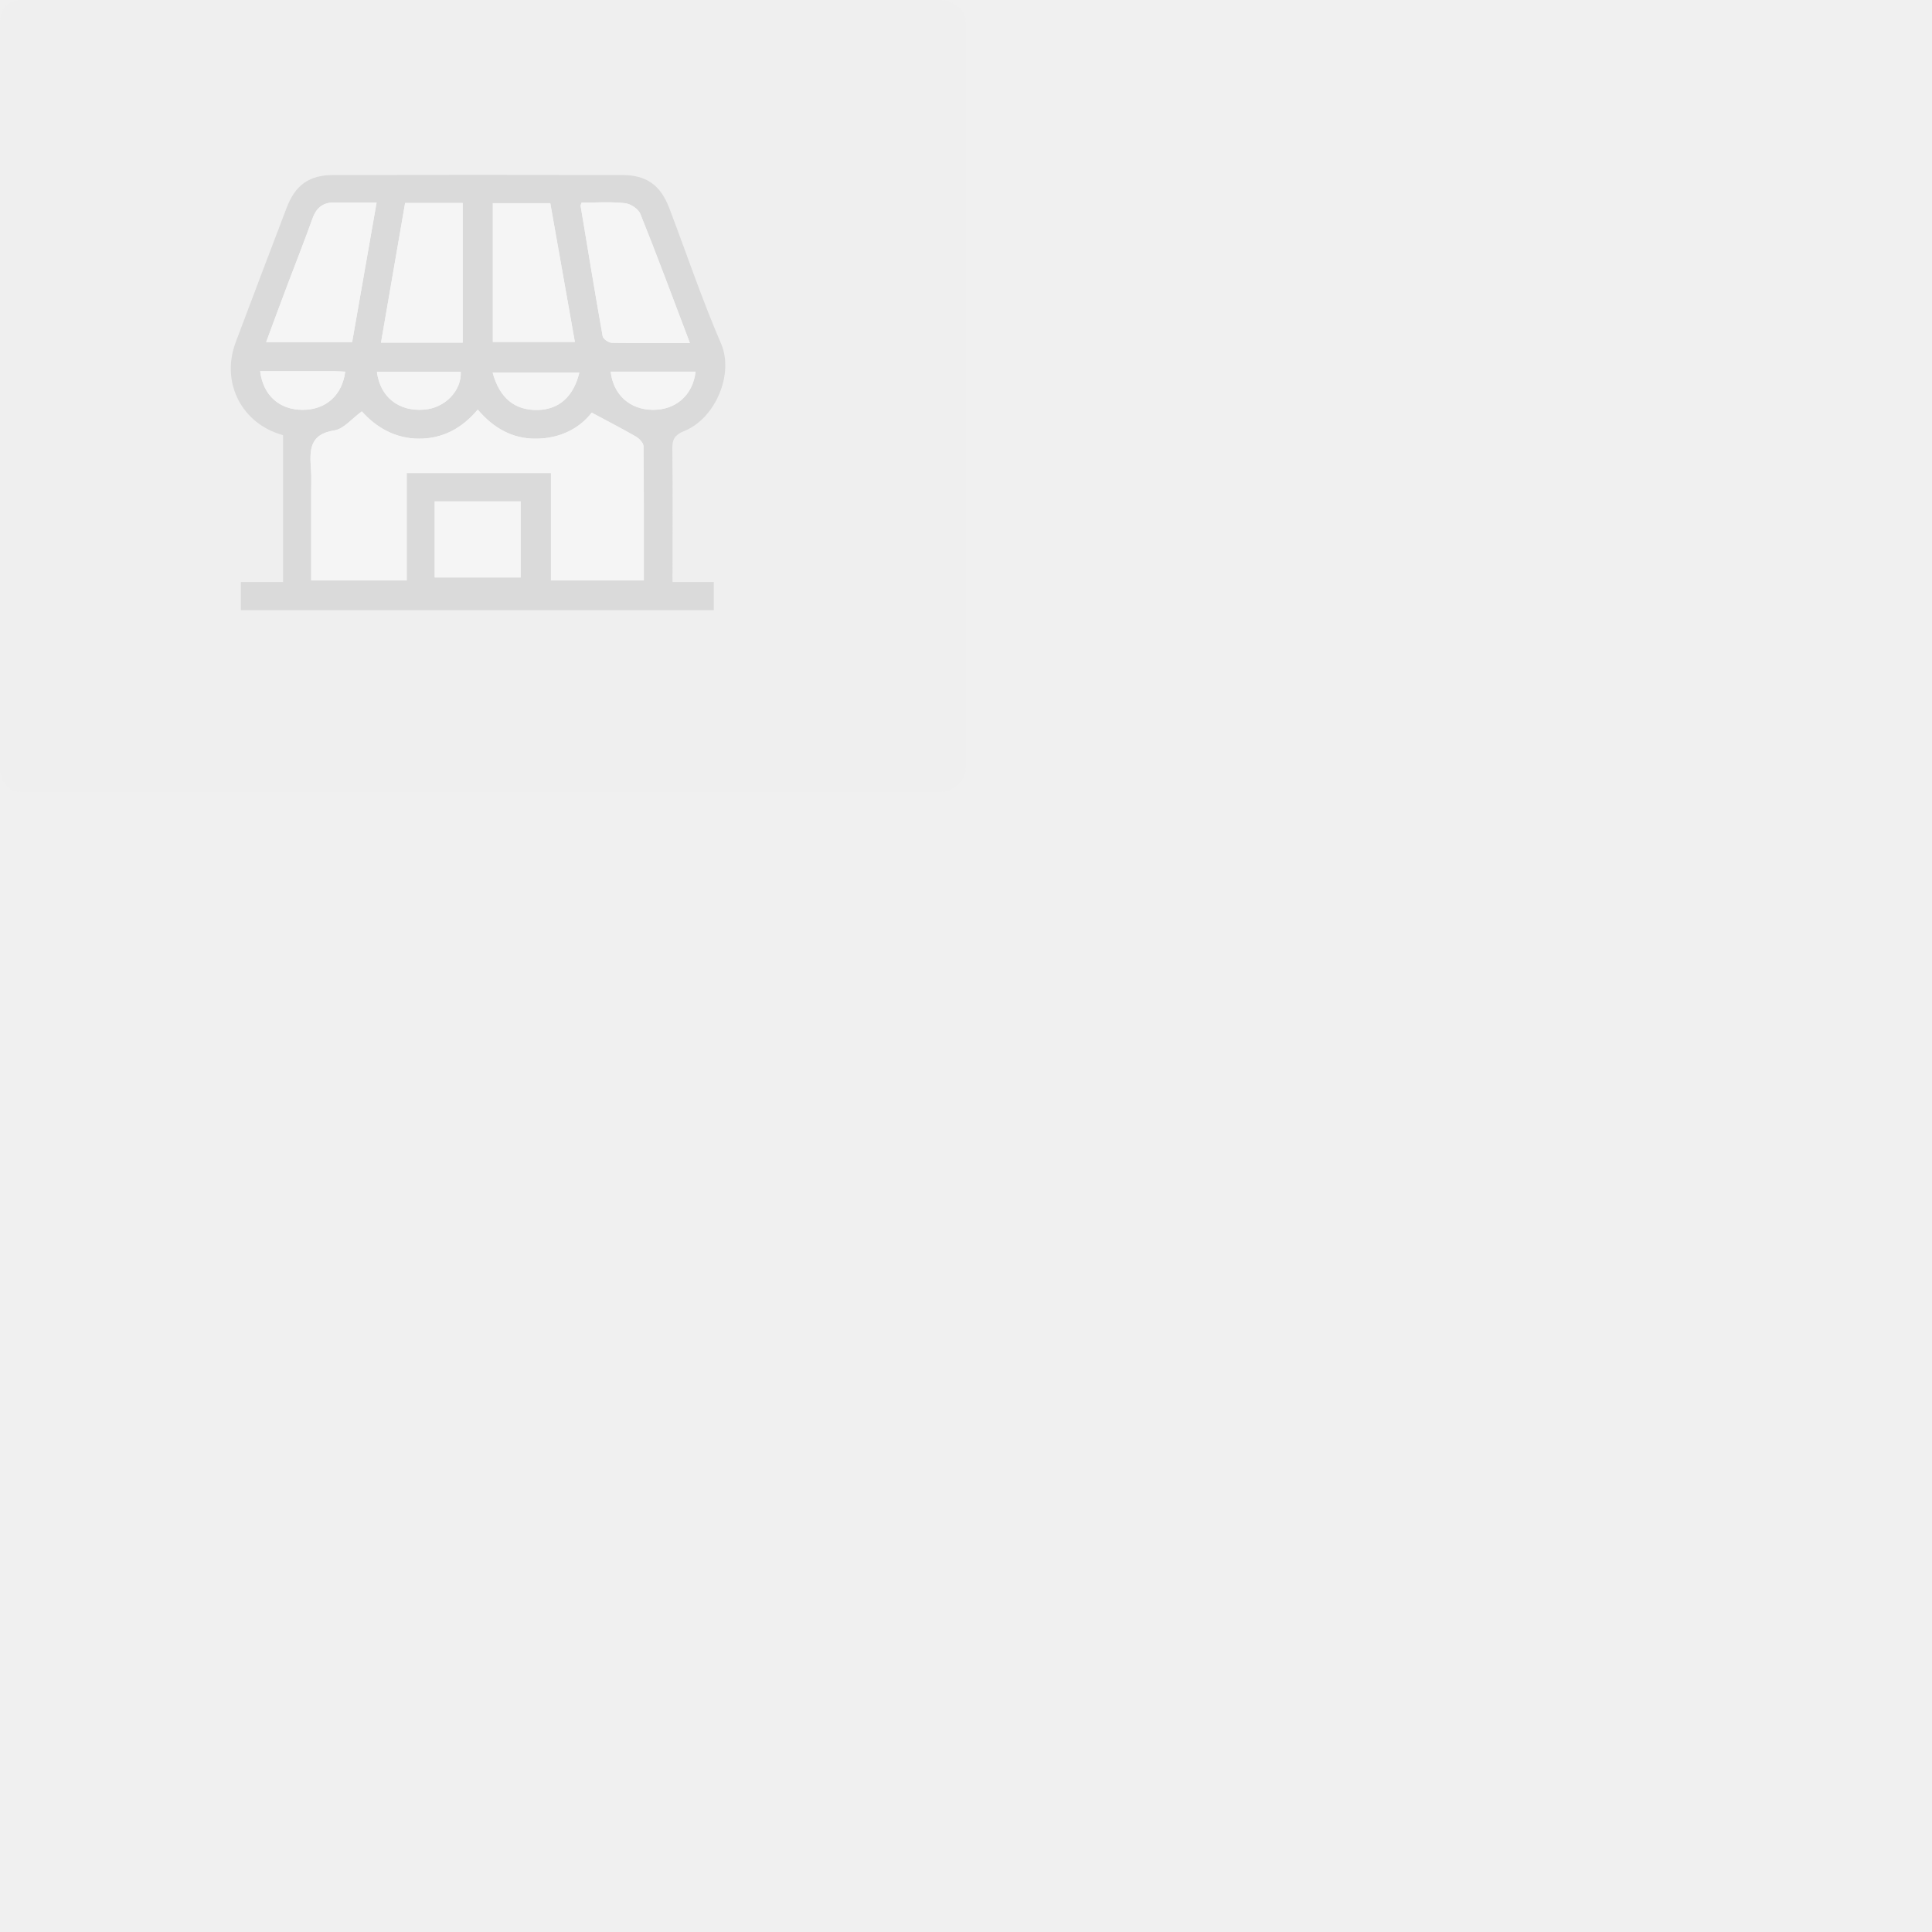
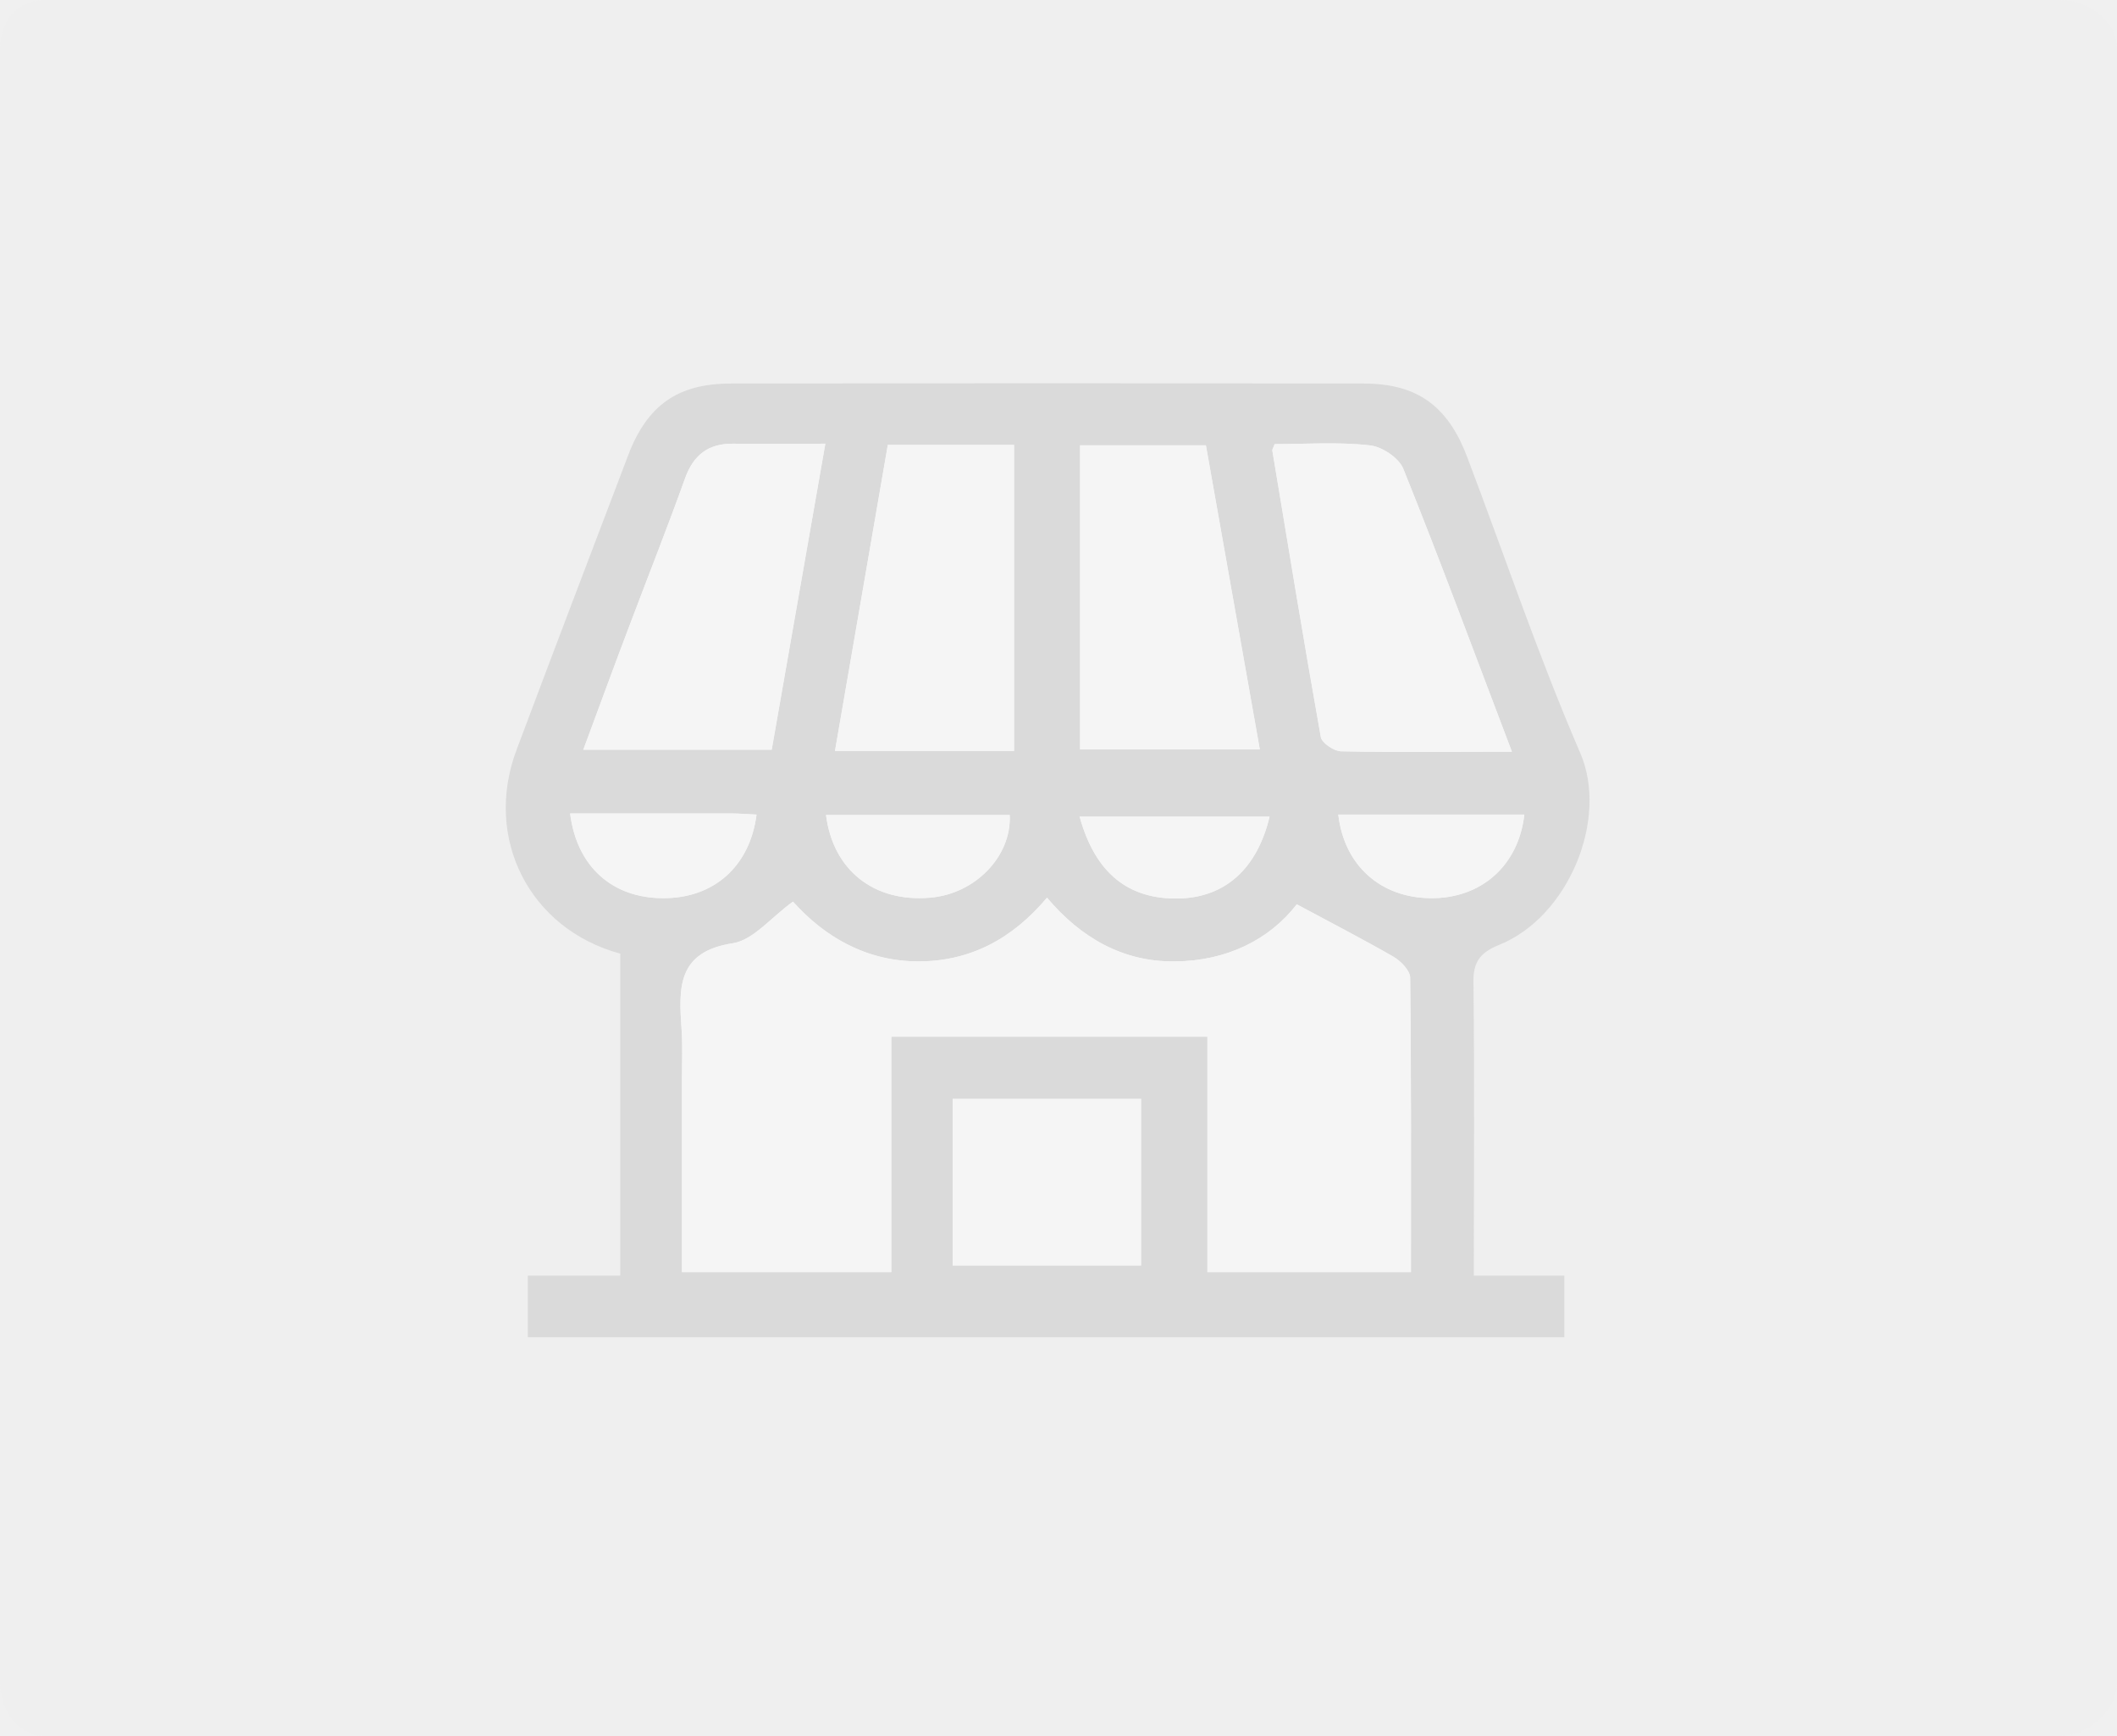
- <svg xmlns="http://www.w3.org/2000/svg" version="1.1" id="Layer_1" x="0px" y="0px" width="200px" height="200px" viewBox="0 0 200 200" enable-background="new 0 0 200 200" xml:space="preserve">
+ <svg xmlns="http://www.w3.org/2000/svg" version="1.1" id="Layer_1" x="0px" y="0px" width="100px" height="82px" viewBox="0 0 100 82" enable-background="new 0 0 100 82" xml:space="preserve">
  <g>
    <path fill="#EFEFEF" d="M100,79.441C100,80.787,98.639,82,97.291,82H2.169C0.822,82,0,80.787,0,79.441V2.318   C0,0.971,0.822,0,2.169,0h95.122C98.639,0,100,0.971,100,2.318V79.441z" />
    <g opacity="0.35">
      <path fill="#FFFFFF" d="M69.62,60.252c0-4.75,0.037-9.281-0.017-13.83c-0.021-0.957,0.293-1.413,1.189-1.779    c3.286-1.305,5.213-5.944,3.853-9.082c-1.98-4.586-3.578-9.337-5.355-14.016c-0.917-2.4-2.386-3.429-4.861-3.429    c-9.962-0.02-19.942-0.02-29.921,0c-2.497,0-3.945,1.028-4.845,3.409c-1.759,4.625-3.521,9.246-5.263,13.889    c-1.578,4.201,0.624,8.475,4.898,9.632c0,5.042,0,10.071,0,15.206c-1.525,0-2.937,0-4.368,0c0,1.064,0,2.002,0,2.916    c16.381,0,32.673,0,48.964,0c0-1.006,0-1.906,0-2.916C72.5,60.252,71.197,60.252,69.62,60.252z" />
      <path fill-rule="evenodd" clip-rule="evenodd" fill="#B3B3B3" d="M69.62,60.252c1.577,0,2.88,0,4.274,0c0,1.01,0,1.91,0,2.916    c-16.291,0-32.583,0-48.964,0c0-0.914,0-1.852,0-2.916c1.432,0,2.843,0,4.368,0c0-5.135,0-10.164,0-15.206    c-4.274-1.157-6.477-5.431-4.898-9.632c1.741-4.643,3.504-9.264,5.263-13.889c0.899-2.381,2.348-3.409,4.845-3.409    c9.979-0.02,19.959-0.02,29.921,0c2.476,0,3.944,1.028,4.861,3.429c1.777,4.679,3.375,9.43,5.355,14.016    c1.36,3.138-0.566,7.777-3.853,9.082c-0.896,0.366-1.21,0.822-1.189,1.779C69.657,50.971,69.62,55.502,69.62,60.252z     M61.255,42.715c-1.284,1.67-3.322,2.68-5.742,2.696c-2.46,0.038-4.461-1.118-6.055-3.009c-1.652,1.965-3.65,3.009-6.071,3.009    c-2.478,0-4.458-1.176-5.928-2.823c-1.025,0.732-1.852,1.797-2.822,1.963c-2.681,0.401-2.571,2.144-2.44,4.072    c0.055,0.771,0.018,1.541,0.018,2.312c0,3.043,0,6.088,0,9.152c3.338,0,6.529,0,9.889,0c0-3.797,0-7.502,0-11.119    c5.043,0,9.925,0,14.931,0c0,3.781,0,7.432,0,11.119c3.265,0,6.403,0,9.613,0c0-4.695,0.019-9.301-0.036-13.906    c0-0.33-0.44-0.787-0.787-0.989C64.391,44.368,62.923,43.614,61.255,42.715z M38.986,20.958c-1.582,0-2.955,0.021-4.332,0    c-1.173-0.019-1.888,0.512-2.293,1.634c-0.808,2.255-1.688,4.476-2.533,6.713c-0.77,2.017-1.504,4.039-2.275,6.109    c3.084,0,5.965,0,8.899,0C37.294,30.608,38.12,25.912,38.986,20.958z M71.417,35.507c-1.76-4.625-3.375-9.007-5.119-13.338    c-0.198-0.534-1.023-1.081-1.614-1.135c-1.503-0.166-3.026-0.056-4.474-0.056c-0.073,0.2-0.11,0.256-0.11,0.292    c0.75,4.513,1.486,9.024,2.291,13.538c0.037,0.275,0.606,0.661,0.937,0.679C65.914,35.543,68.519,35.507,71.417,35.507z     M51.019,21.035c0,4.858,0,9.61,0,14.362c2.881,0,5.647,0,8.49,0c-0.86-4.861-1.705-9.596-2.546-14.362    C54.942,21.035,53.053,21.035,51.019,21.035z M47.9,35.471c0-4.898,0-9.67,0-14.457c-2,0-3.891,0-5.962,0    c-0.827,4.787-1.652,9.576-2.496,14.457C42.377,35.471,45.075,35.471,47.9,35.471z M53.9,59.775c0-2.732,0-5.318,0-7.869    c-3.046,0-5.983,0-8.898,0c0,2.697,0,5.266,0,7.869C48.01,59.775,50.909,59.775,53.9,59.775z M59.971,38.572    c-3.029,0-5.981,0-8.974,0c0.737,2.679,2.312,3.923,4.698,3.868C57.877,42.385,59.384,41.03,59.971,38.572z M26.931,38.423    c0.312,2.514,1.998,4.001,4.385,4.001c2.401,0.016,4.108-1.505,4.42-3.947c-0.403-0.015-0.808-0.054-1.209-0.054    C32.031,38.423,29.535,38.423,26.931,38.423z M63.217,38.477c0.275,2.404,2.001,3.926,4.347,3.947    c2.387,0.033,4.165-1.526,4.44-3.947C69.105,38.477,66.208,38.477,63.217,38.477z M39.019,38.497    c0.331,2.606,2.258,4.127,4.899,3.906c2.128-0.165,3.872-1.945,3.777-3.906C44.816,38.497,41.917,38.497,39.019,38.497z" />
      <path fill-rule="evenodd" clip-rule="evenodd" fill="#FFFFFF" d="M61.255,42.715c1.668,0.898,3.136,1.652,4.568,2.478    c0.347,0.202,0.787,0.659,0.787,0.989c0.055,4.605,0.036,9.211,0.036,13.906c-3.21,0-6.349,0-9.613,0c0-3.688,0-7.338,0-11.119    c-5.006,0-9.888,0-14.931,0c0,3.617,0,7.322,0,11.119c-3.359,0-6.551,0-9.889,0c0-3.064,0-6.109,0-9.152    c0-0.771,0.037-1.541-0.018-2.312c-0.131-1.928-0.24-3.67,2.44-4.072c0.971-0.166,1.797-1.23,2.822-1.963    c1.47,1.647,3.45,2.823,5.928,2.823c2.421,0,4.419-1.044,6.071-3.009c1.594,1.891,3.595,3.047,6.055,3.009    C57.933,45.395,59.971,44.385,61.255,42.715z" />
      <path fill-rule="evenodd" clip-rule="evenodd" fill="#FFFFFF" d="M38.986,20.958c-0.866,4.953-1.691,9.649-2.534,14.456    c-2.935,0-5.815,0-8.899,0c0.771-2.07,1.506-4.093,2.275-6.109c0.845-2.237,1.726-4.458,2.533-6.713    c0.405-1.122,1.12-1.652,2.293-1.634C36.031,20.979,37.404,20.958,38.986,20.958z" />
      <path fill-rule="evenodd" clip-rule="evenodd" fill="#FFFFFF" d="M71.417,35.507c-2.897,0-5.503,0.036-8.09-0.02    c-0.33-0.018-0.899-0.403-0.937-0.679c-0.805-4.514-1.541-9.025-2.291-13.538c0-0.036,0.037-0.092,0.11-0.292    c1.447,0,2.971-0.11,4.474,0.056c0.591,0.054,1.416,0.601,1.614,1.135C68.042,26.5,69.657,30.882,71.417,35.507z" />
      <path fill-rule="evenodd" clip-rule="evenodd" fill="#FFFFFF" d="M51.019,21.035c2.034,0,3.923,0,5.944,0    c0.841,4.767,1.686,9.501,2.546,14.362c-2.843,0-5.609,0-8.49,0C51.019,30.645,51.019,25.893,51.019,21.035z" />
      <path fill-rule="evenodd" clip-rule="evenodd" fill="#FFFFFF" d="M47.9,35.471c-2.825,0-5.522,0-8.458,0    c0.844-4.881,1.669-9.67,2.496-14.457c2.071,0,3.962,0,5.962,0C47.9,25.801,47.9,30.573,47.9,35.471z" />
      <path fill-rule="evenodd" clip-rule="evenodd" fill="#FFFFFF" d="M53.9,59.775c-2.991,0-5.89,0-8.898,0c0-2.604,0-5.172,0-7.869    c2.915,0,5.853,0,8.898,0C53.9,54.457,53.9,57.043,53.9,59.775z" />
      <path fill-rule="evenodd" clip-rule="evenodd" fill="#FFFFFF" d="M59.971,38.572c-0.587,2.458-2.094,3.813-4.275,3.868    c-2.387,0.055-3.961-1.189-4.698-3.868C53.99,38.572,56.942,38.572,59.971,38.572z" />
      <path fill-rule="evenodd" clip-rule="evenodd" fill="#FFFFFF" d="M26.931,38.423c2.604,0,5.1,0,7.596,0    c0.401,0,0.806,0.039,1.209,0.054c-0.312,2.442-2.019,3.963-4.42,3.947C28.929,42.424,27.244,40.937,26.931,38.423z" />
      <path fill-rule="evenodd" clip-rule="evenodd" fill="#FFFFFF" d="M63.217,38.477c2.991,0,5.888,0,8.787,0    c-0.275,2.421-2.054,3.98-4.44,3.947C65.218,42.403,63.493,40.881,63.217,38.477z" />
      <path fill-rule="evenodd" clip-rule="evenodd" fill="#FFFFFF" d="M39.019,38.497c2.898,0,5.797,0,8.677,0    c0.095,1.961-1.649,3.741-3.777,3.906C41.277,42.624,39.35,41.103,39.019,38.497z" />
    </g>
  </g>
</svg>
